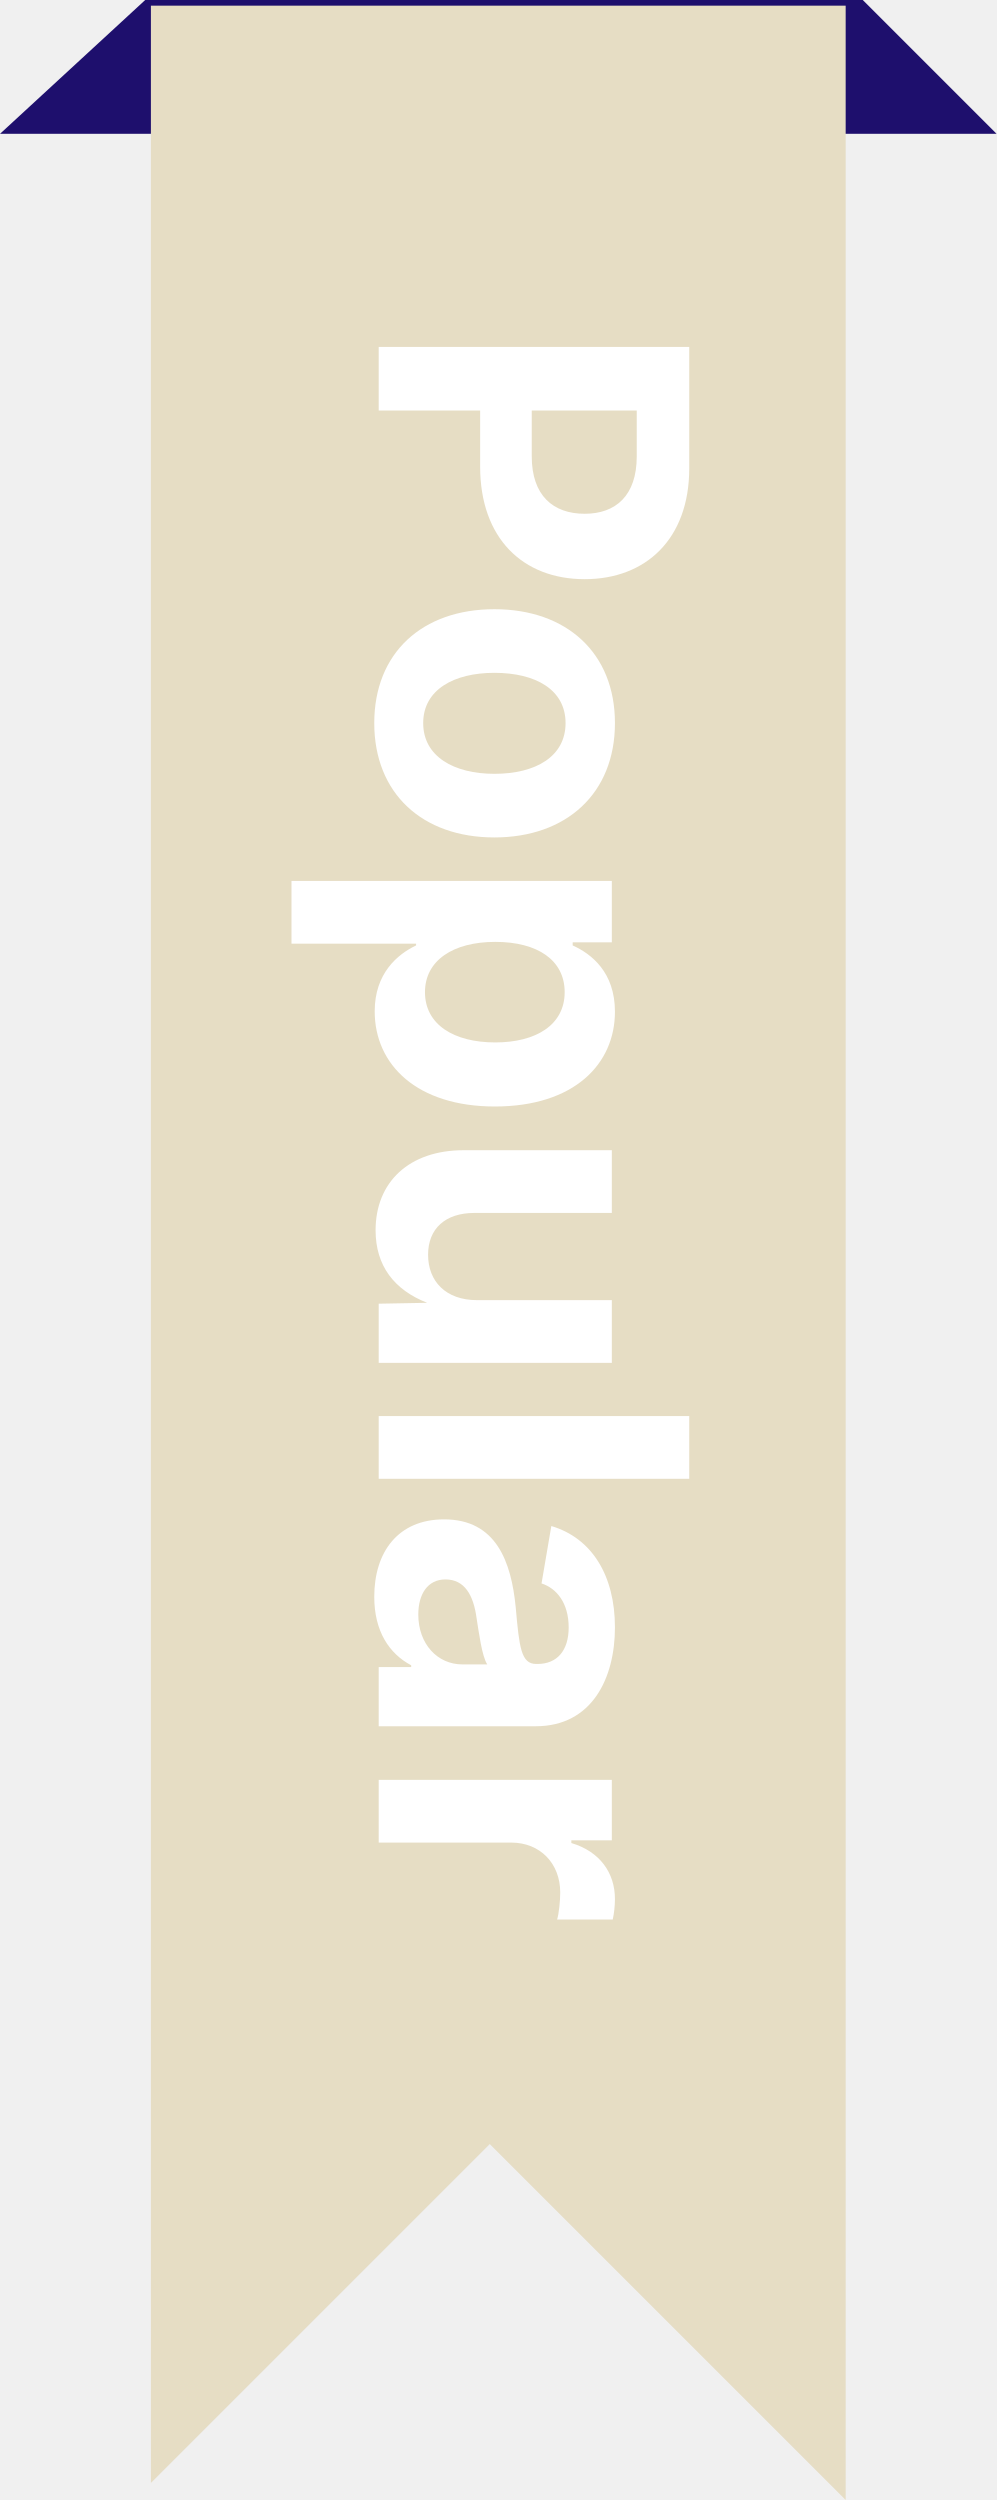
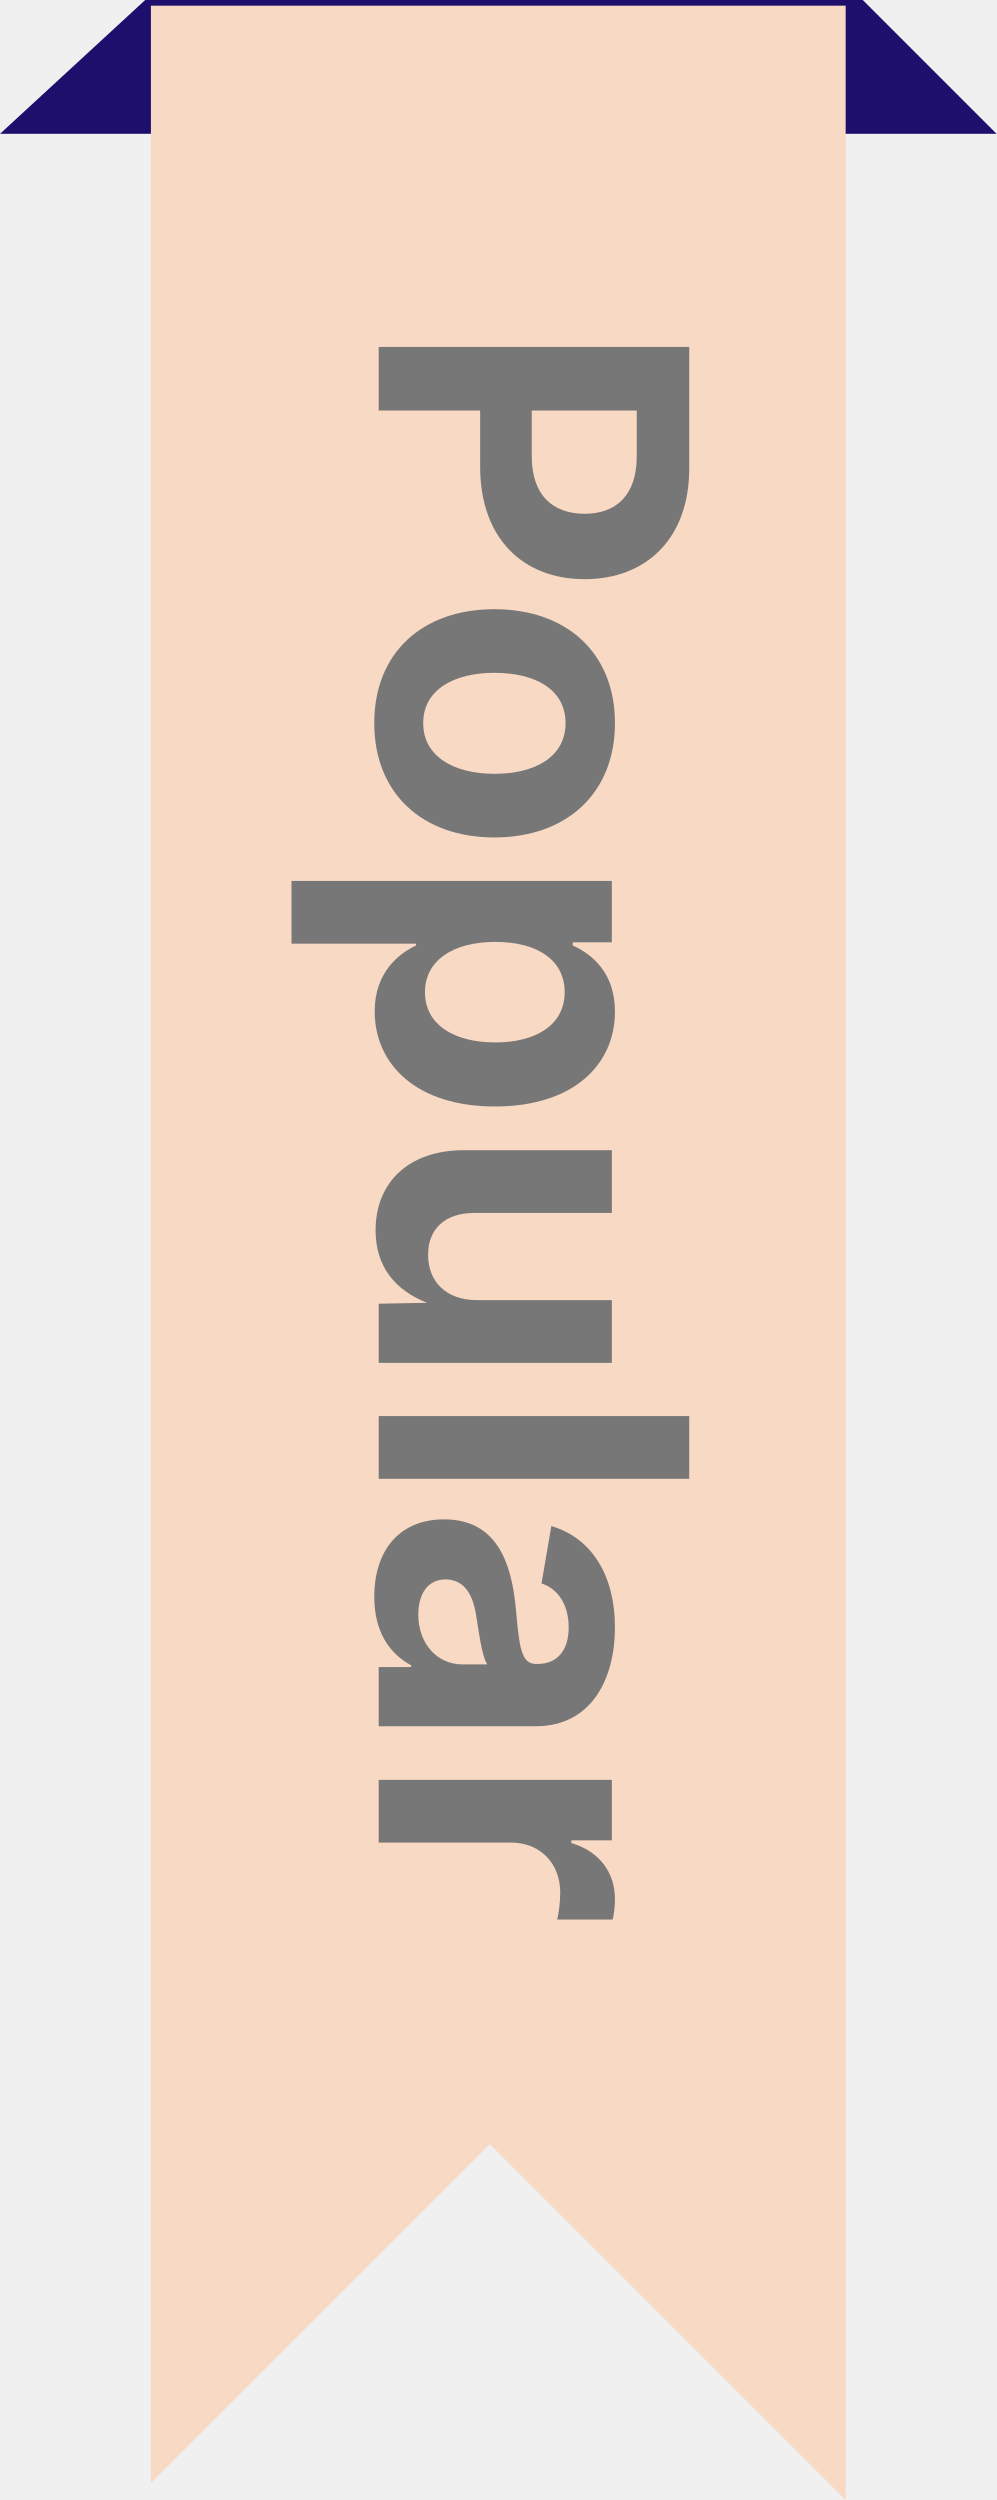
<svg xmlns="http://www.w3.org/2000/svg" viewBox="0 0 35 87.8">
  <path fill="#1e0f6d" d="M0 4.7h35L30.3 0H5.1L0 4.7z" data-name="Layer 2" />
  <g data-name="Layer 1">
-     <path fill="#E6DDC4" d="M5.3.2v87l11.9-11.9 12.5 12.5V.2H5.3z" />
-     <text transform="rotate(90 1.05 12.25)" font-size="15" fill="#fff" font-family="Inter-Bold,Inter" font-weight="700">
+     <path fill="#F7D9C4" d="M5.3.2v87l11.9-11.9 12.5 12.5V.2H5.3z" />
+     <text transform="rotate(90 1.05 12.25)" font-size="15" fill="#777" font-family="Inter-Bold,Inter" font-weight="700">
      <tspan letter-spacing="-.01em">P</tspan>
      <tspan x="9.6" y="0">opular</tspan>
    </text>
  </g>
</svg>
